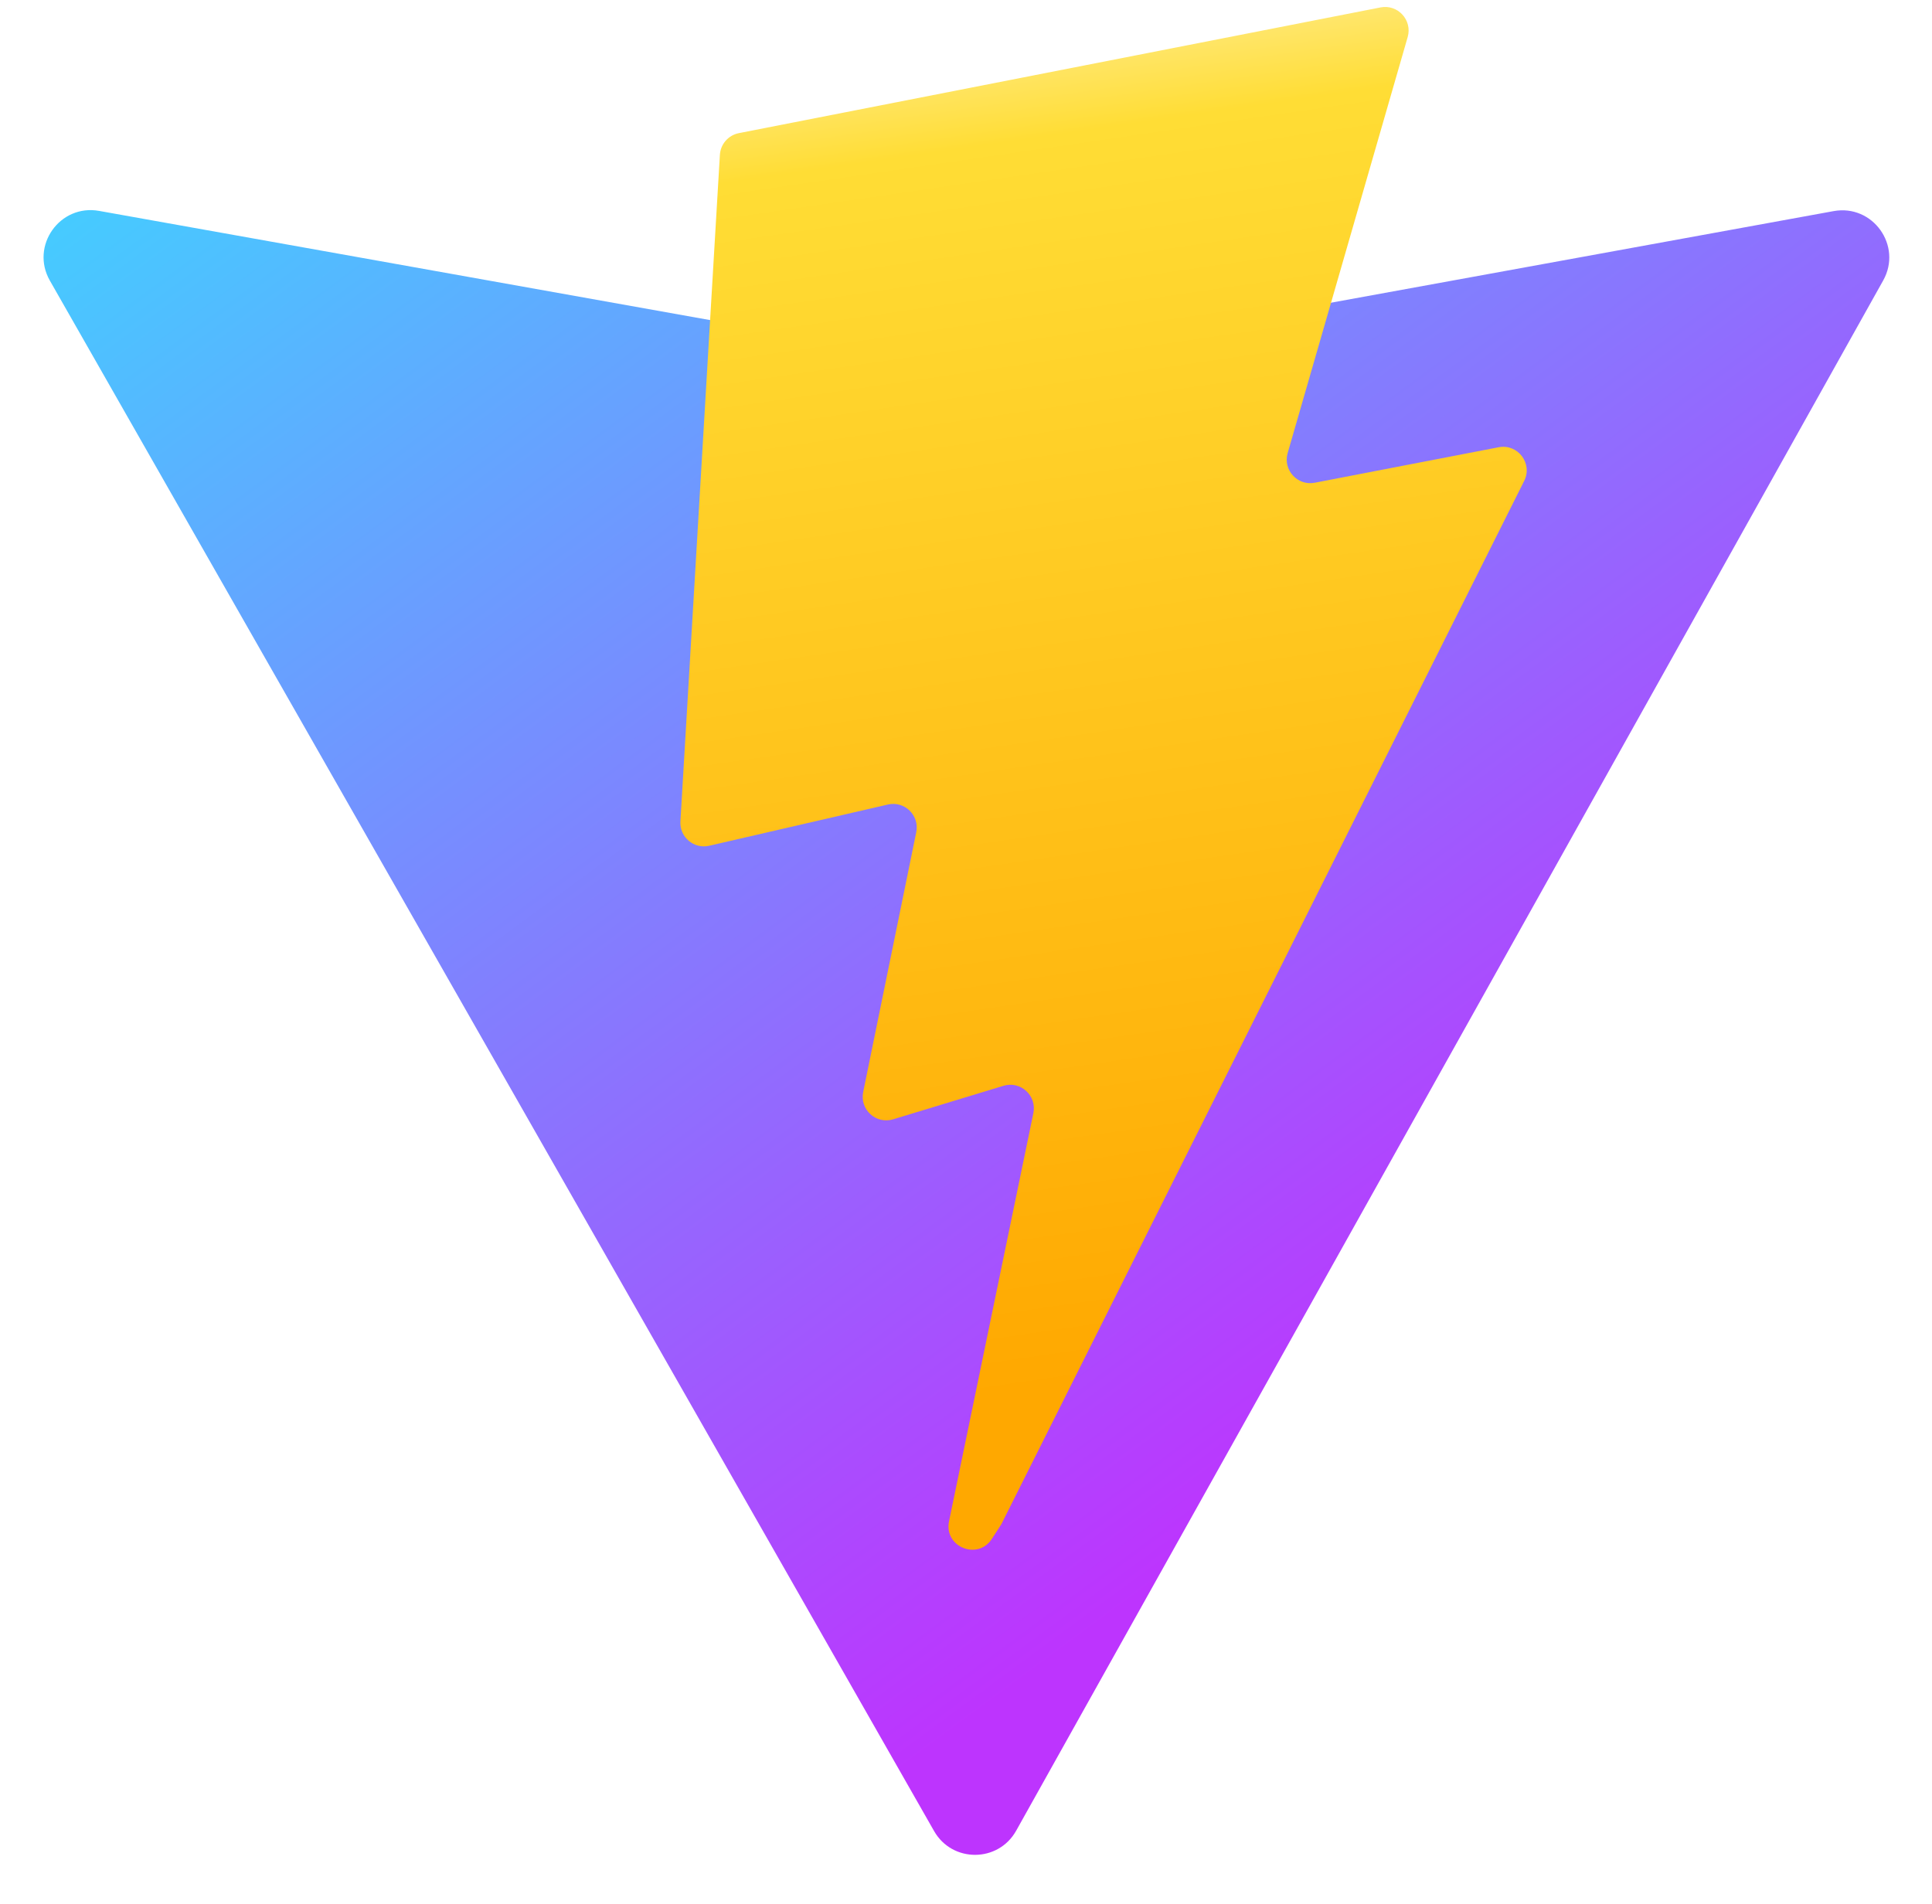
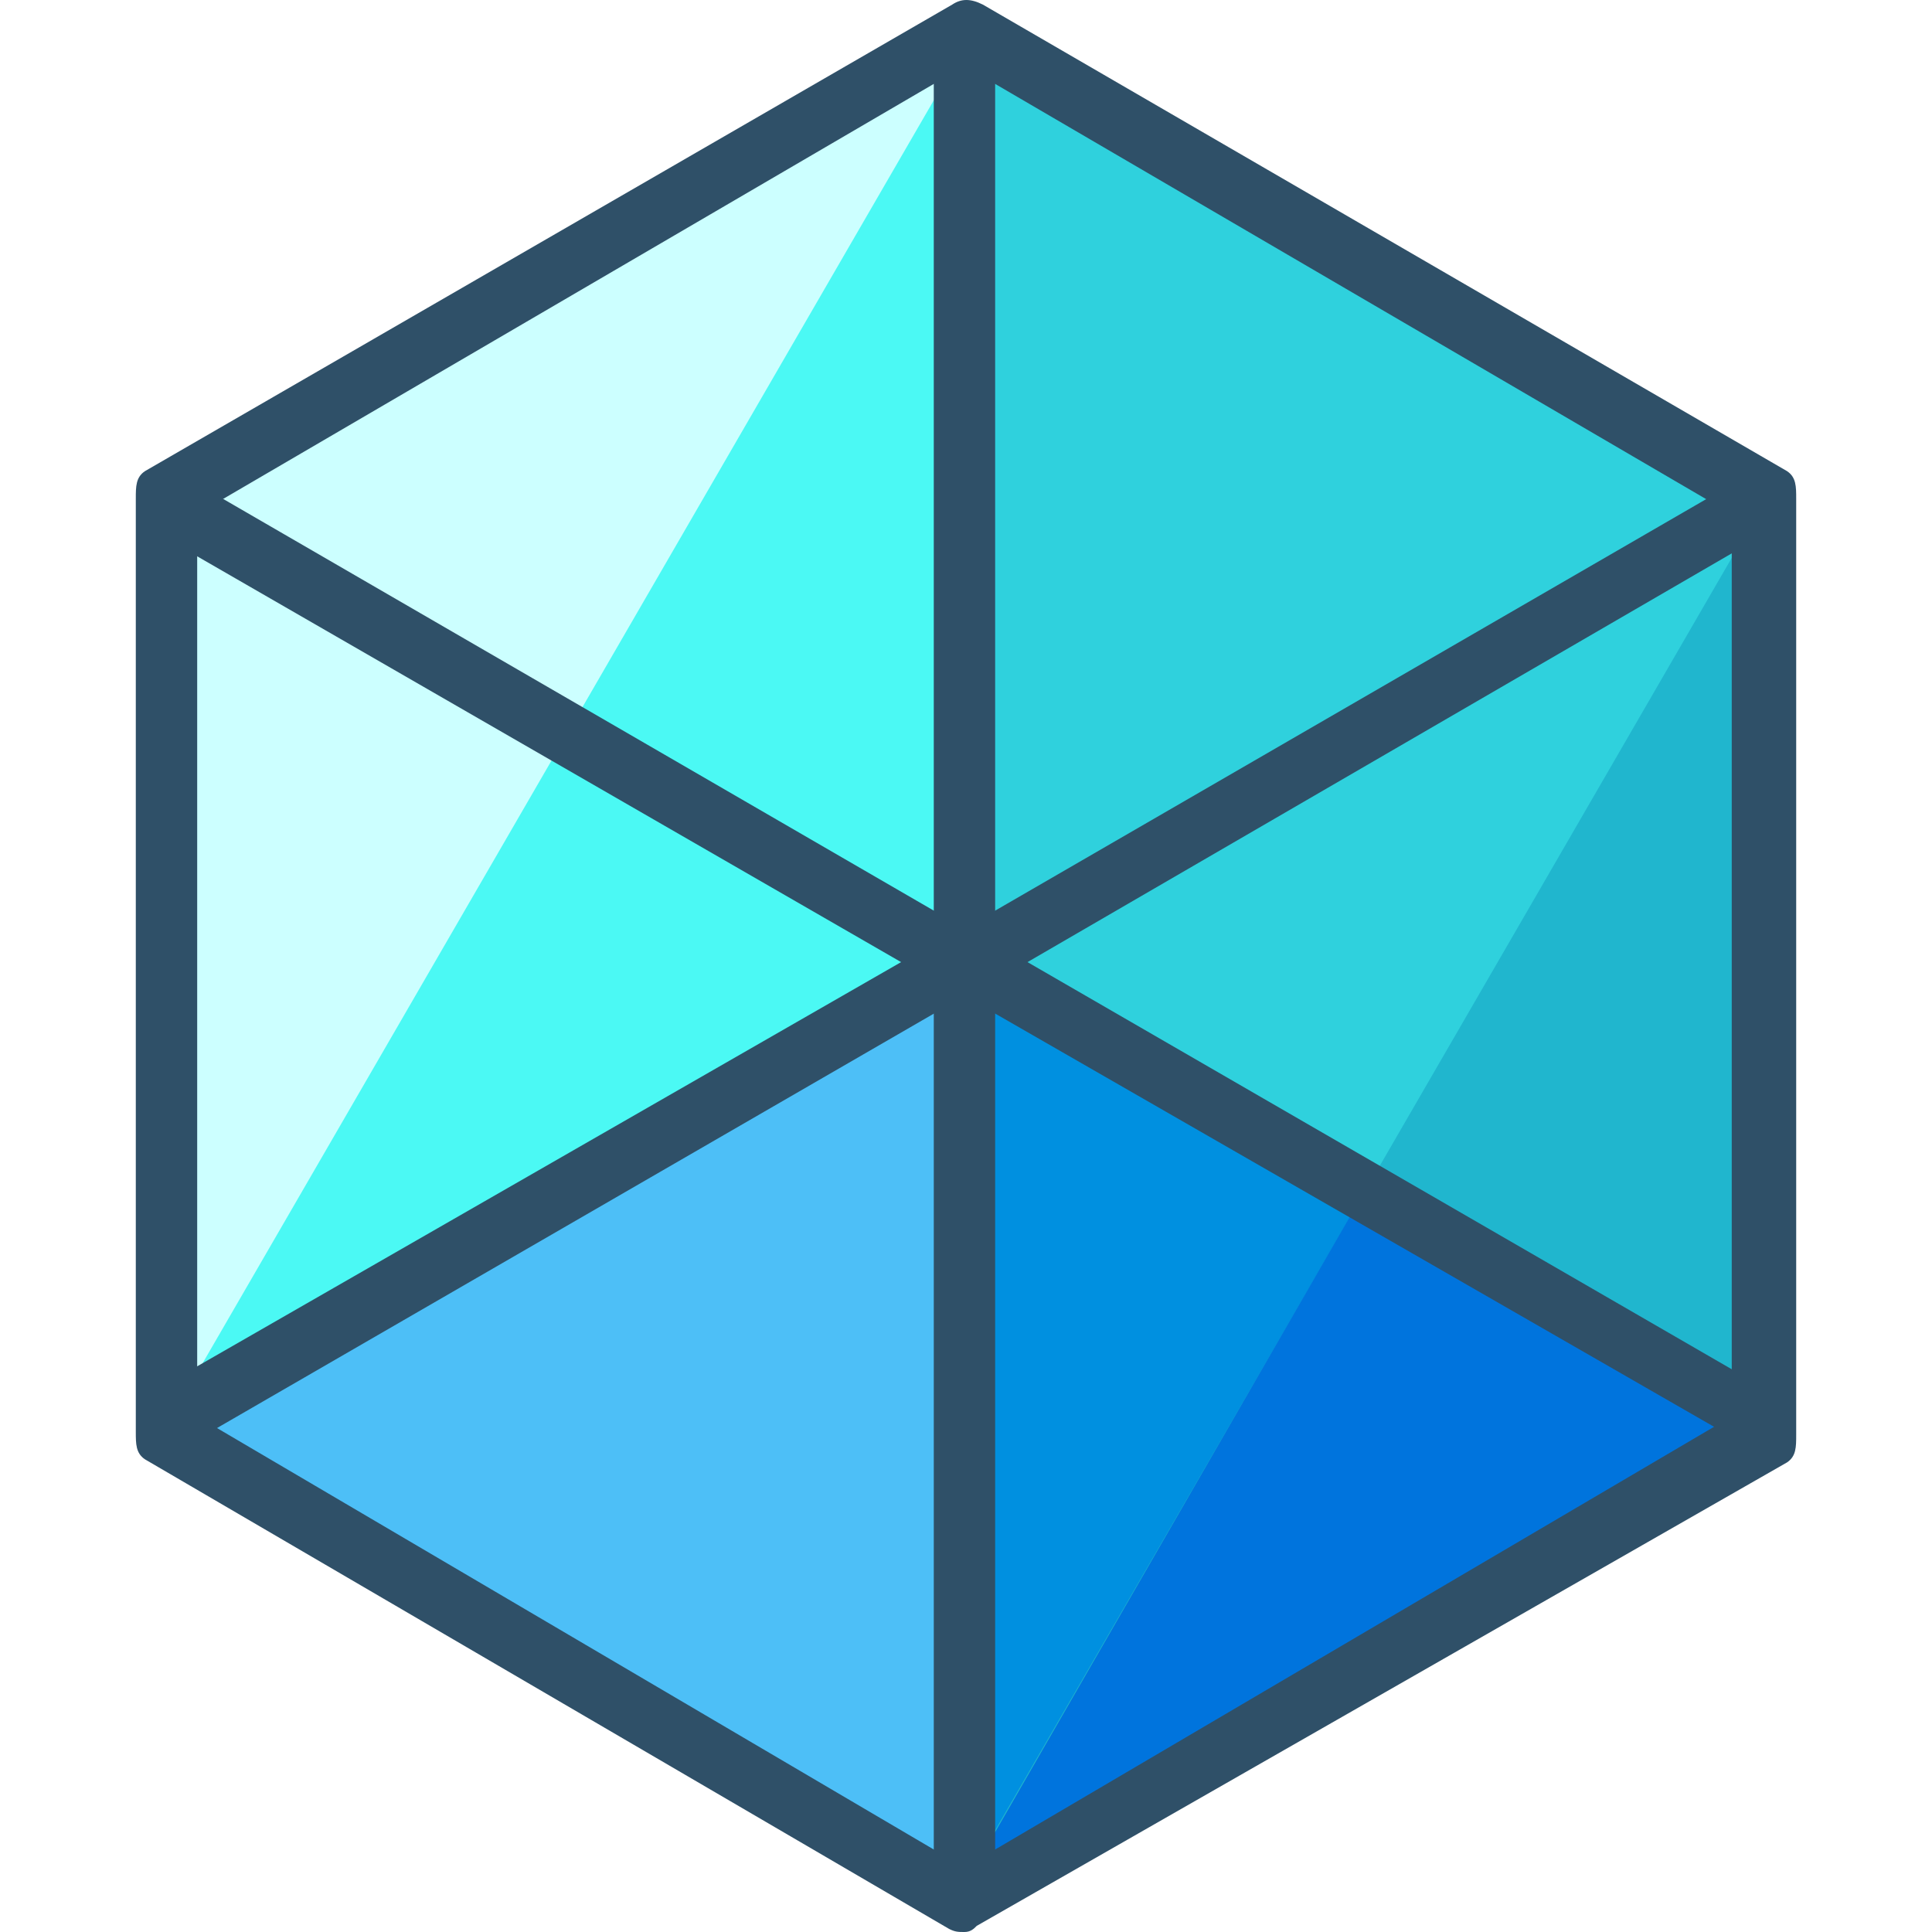
- <svg xmlns="http://www.w3.org/2000/svg" width="410" height="404" viewBox="0 0 410 404" fill="none">
-   <path d="M399.641 59.525L215.643 388.545C211.844 395.338 202.084 395.378 198.228 388.618L10.582 59.556C6.381 52.19 12.68 43.267 21.028 44.759L205.223 77.682C206.398 77.892 207.601 77.89 208.776 77.676L389.119 44.806C397.439 43.289 403.768 52.143 399.641 59.525Z" fill="url(#paint0_linear)" />
-   <path d="M292.965 1.574L156.801 28.255C154.563 28.694 152.906 30.59 152.771 32.866L144.395 174.33C144.198 177.662 147.258 180.248 150.51 179.498L188.42 170.749C191.967 169.931 195.172 173.055 194.443 176.622L183.18 231.775C182.422 235.487 185.907 238.661 189.532 237.56L212.947 230.446C216.577 229.344 220.065 232.527 219.297 236.242L201.398 322.875C200.278 328.294 207.486 331.249 210.492 326.603L212.5 323.5L323.454 102.072C325.312 98.365 322.108 94.137 318.036 94.923L279.014 102.454C275.347 103.161 272.227 99.746 273.262 96.158L298.731 7.867C299.767 4.273 296.636 0.855 292.965 1.574Z" fill="url(#paint1_linear)" />
-   <defs>
-     <linearGradient id="paint0_linear" x1="6" y1="33" x2="235" y2="344" gradientUnits="userSpaceOnUse">
-       <stop stop-color="#41D1FF" />
-       <stop offset="1" stop-color="#BD34FE" />
-     </linearGradient>
-     <linearGradient id="paint1_linear" x1="194.651" y1="8.818" x2="236.076" y2="292.989" gradientUnits="userSpaceOnUse">
-       <stop stop-color="#FFEA83" />
-       <stop offset="0.083" stop-color="#FFDD35" />
-       <stop offset="1" stop-color="#FFA800" />
-     </linearGradient>
-   </defs>
+ <svg xmlns="http://www.w3.org/2000/svg" version="1.1" id="Layer_1" x="0px" y="0px" viewBox="0 0 503.6 503.6" style="enable-background:new 0 0 503.6 503.6;" xml:space="preserve">
+   <polygon style="fill:#4BF9F4;" points="459.4,373.2 251.4,495.6 43.4,373.2 43.4,130 251.4,7.6 459.4,130 " />
+   <polygon style="fill:#4DBFF7;" points="251.4,495.6 460.2,374.8 251.4,254.8 42.6,374.8 " />
+   <polyline style="fill:#CCFFFF;" points="43.4,371.6 43.4,130 254.6,6.8 " />
+   <polyline style="fill:#2FD1DD;" points="249.8,7.6 459.4,130 459.4,373.2 249,495.6 " />
+   <polygon style="fill:#0090E0;" points="251.4,254.8 251.4,495.6 460.2,374.8 " />
+   <polyline style="fill:#20B6CE;" points="459.4,131.6 459.4,373.2 248.2,496.4 " />
+   <polygon style="fill:#0074DD;" points="354.6,312.4 249,495.6 460.2,374.8 " />
+   <g>
+     <path style="fill:#2F5068;" d="M251.4,503.6c-1.6,0-2.4,0-4-0.8L37.8,380.4c-2.4-1.6-2.4-4-2.4-7.2V130c0-3.2,0-5.6,2.4-7.2   L248.2,1.2c2.4-1.6,4.8-1.6,8,0l209.6,121.6c2.4,1.6,2.4,4,2.4,7.2v244c0,3.2,0,5.6-2.4,7.2L254.6,502   C253.8,502.8,253,503.6,251.4,503.6z M51.4,369.2l200,117.6l200-117.6V134l-200-116.8L51.4,134V369.2z" />
+     <path style="fill:#2F5068;" d="M460.2,377.2c-1.6,0-4.8,0-5.6-0.8L251.4,259.6L46.6,378c-4,2.4-4,0-6.4-4s-0.8-10.4,2.4-12.8   l204.8-117.6c2.4-1.6,5.6-1.6,8,0L460.2,362c4,2.4,6.4,6.4,4,10.4C462.6,374,462.6,377.2,460.2,377.2z" />
+   </g>
+   <g>
+     <path style="fill:#2F5068;" d="M251.4,259.6c-4.8,0-8-3.2-8-8V12.4c0-4.8,3.2-8,8-8c4.8,0,8,3.2,8,8v239.2   C259.4,256.4,256.2,259.6,251.4,259.6z" />
+     <path style="fill:#2F5068;" d="M251.4,258.8c-1.6,0-2.4,0-4-0.8l-204-117.6c-4-2.4-6.4-8.8-4-12.8c2.4-4,6.4-4,10.4-2.4L251.4,242   l203.2-117.6c4-2.4,8,0,9.6,3.2c2.4,4-0.8,9.6-4.8,12L255.4,258C253.8,258.8,253,258.8,251.4,258.8z" />
+   </g>
+   <path style="fill:#2F5068;" d="M251.4,497.2c-4.8,0-8-3.2-8-8V250c0-4.8,3.2-8,8-8c4.8,0,8,3.2,8,8v239.2  C259.4,493.2,256.2,497.2,251.4,497.2z" />
+   <g>
+ </g>
+   <g>
+ </g>
+   <g>
+ </g>
+   <g>
+ </g>
+   <g>
+ </g>
+   <g>
+ </g>
+   <g>
+ </g>
+   <g>
+ </g>
+   <g>
+ </g>
+   <g>
+ </g>
+   <g>
+ </g>
+   <g>
+ </g>
+   <g>
+ </g>
+   <g>
+ </g>
+   <g>
+ </g>
</svg>
